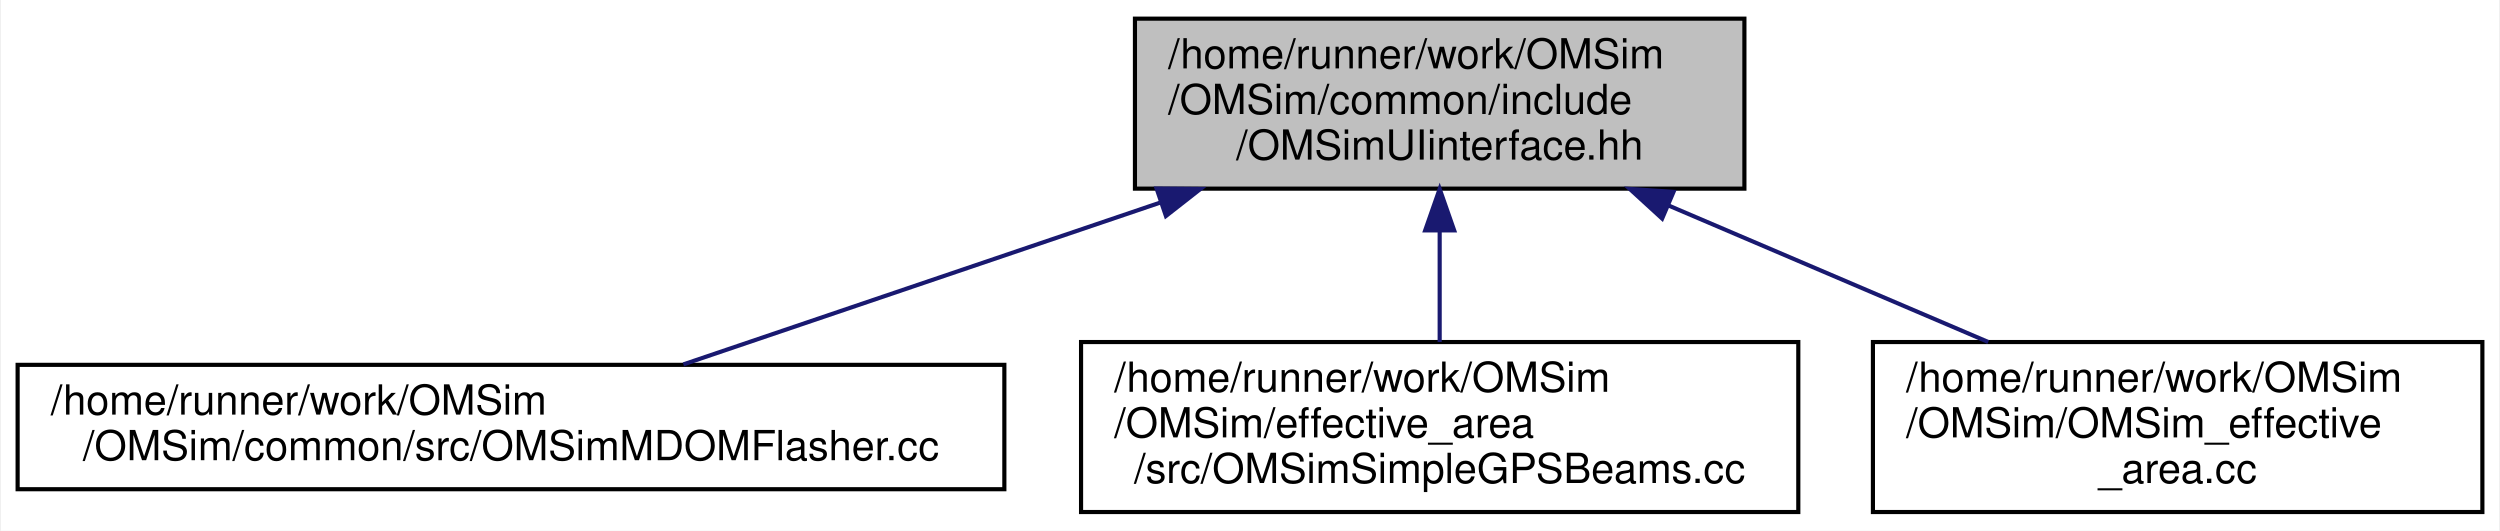
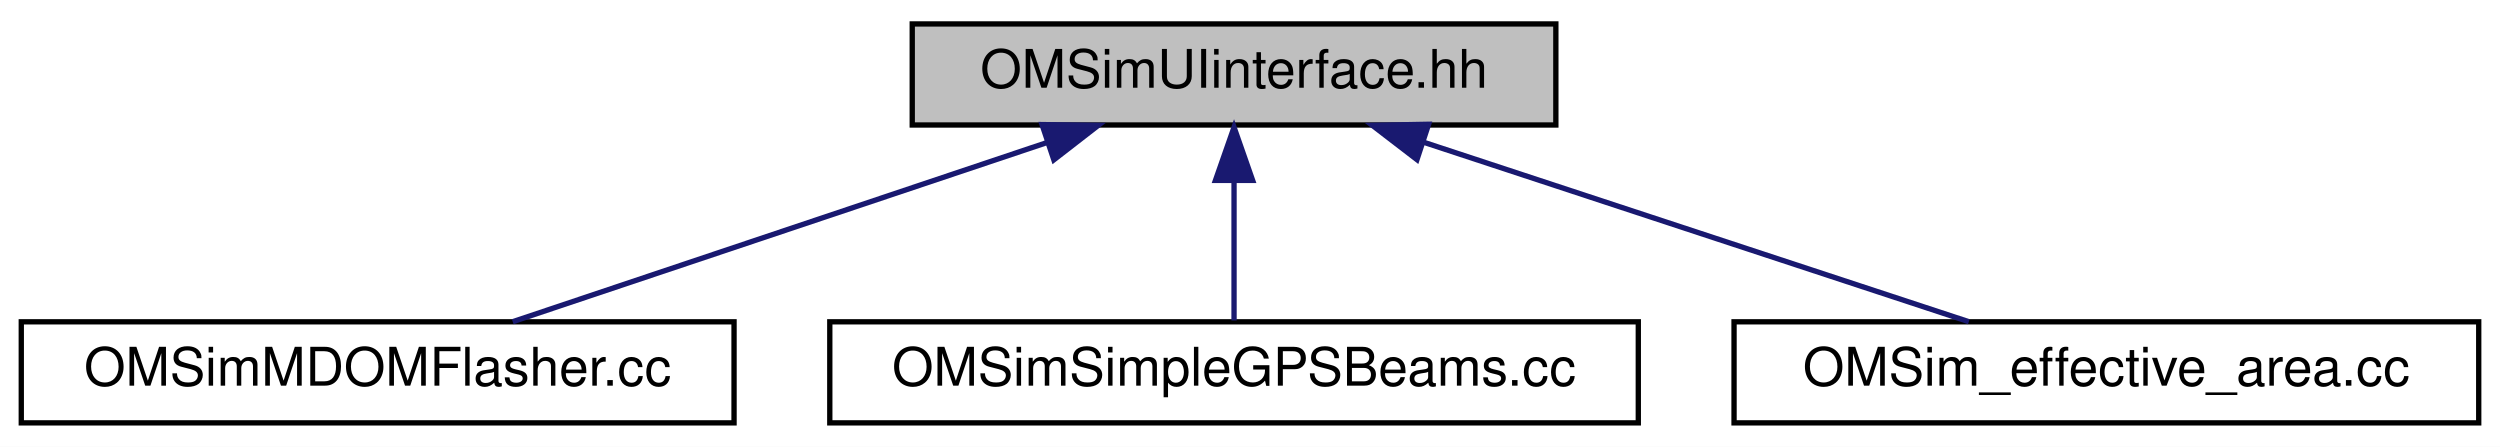
- <svg xmlns="http://www.w3.org/2000/svg" xmlns:xlink="http://www.w3.org/1999/xlink" width="603pt" height="128pt" viewBox="0.00 0.00 602.50 128.00">
-   <g id="graph0" class="graph" transform="scale(1 1) rotate(0) translate(4 124)">
-     <polygon fill="white" stroke="transparent" points="-4,4 -4,-124 598.5,-124 598.5,4 -4,4" />
+ <svg xmlns="http://www.w3.org/2000/svg" xmlns:xlink="http://www.w3.org/1999/xlink" width="470pt" height="84pt" viewBox="0.00 0.00 470.00 84.00">
+   <g id="graph0" class="graph" transform="scale(1 1) rotate(0) translate(4 80)">
+     <polygon fill="white" stroke="transparent" points="-4,4 -4,-80 466,-80 466,4 -4,4" />
    <g id="node1" class="node">
      <g id="a_node1">
        <a xlink:title="The OMSimUIinterface class provides a singleton interface to Geant4's UI manager.">
-           <polygon fill="#bfbfbf" stroke="black" points="269.5,-78.5 269.5,-119.5 416.5,-119.5 416.5,-78.5 269.5,-78.5" />
-           <text text-anchor="start" x="277.5" y="-107.5" font-family="Helvetica,sans-Serif" font-size="10.00">/home/runner/work/OMSim</text>
-           <text text-anchor="start" x="277.5" y="-96.5" font-family="Helvetica,sans-Serif" font-size="10.00">/OMSim/common/include</text>
-           <text text-anchor="middle" x="343" y="-85.5" font-family="Helvetica,sans-Serif" font-size="10.00">/OMSimUIinterface.hh</text>
+           <polygon fill="#bfbfbf" stroke="black" points="167.5,-56.5 167.5,-75.5 288.5,-75.5 288.5,-56.5 167.5,-56.5" />
+           <text text-anchor="middle" x="228" y="-63.5" font-family="Helvetica,sans-Serif" font-size="10.00">OMSimUIinterface.hh</text>
        </a>
      </g>
    </g>
    <g id="node2" class="node">
      <g id="a_node2">
        <a xlink:href="_o_m_sim_m_d_o_m_flasher_8cc.html" target="_top" xlink:title=" ">
-           <polygon fill="white" stroke="black" points="0,-6 0,-36 238,-36 238,-6 0,-6" />
-           <text text-anchor="start" x="8" y="-24" font-family="Helvetica,sans-Serif" font-size="10.00">/home/runner/work/OMSim</text>
-           <text text-anchor="middle" x="119" y="-13" font-family="Helvetica,sans-Serif" font-size="10.00">/OMSim/common/src/OMSimMDOMFlasher.cc</text>
+           <polygon fill="white" stroke="black" points="0,-0.5 0,-19.5 134,-19.5 134,-0.5 0,-0.5" />
+           <text text-anchor="middle" x="67" y="-7.5" font-family="Helvetica,sans-Serif" font-size="10.00">OMSimMDOMFlasher.cc</text>
        </a>
      </g>
    </g>
    <g id="edge1" class="edge">
-       <path fill="none" stroke="midnightblue" d="M275.49,-75.1C238.1,-62.41 192.8,-47.04 160.58,-36.11" />
-       <polygon fill="midnightblue" stroke="midnightblue" points="274.72,-78.53 285.31,-78.43 276.97,-71.9 274.72,-78.53" />
+       <path fill="none" stroke="midnightblue" d="M192.74,-53.17C162.42,-43 119.43,-28.59 92.39,-19.52" />
+       <polygon fill="midnightblue" stroke="midnightblue" points="191.9,-56.58 202.49,-56.44 194.12,-49.95 191.9,-56.58" />
    </g>
    <g id="node3" class="node">
      <g id="a_node3">
        <a xlink:href="_o_m_sim_simple_g_p_s_beams_8cc.html" target="_top" xlink:title="Defines the AngularScan class for simple GPS beam configurations.">
-           <polygon fill="white" stroke="black" points="256.5,-0.5 256.5,-41.5 429.5,-41.5 429.5,-0.5 256.5,-0.5" />
-           <text text-anchor="start" x="264.5" y="-29.5" font-family="Helvetica,sans-Serif" font-size="10.00">/home/runner/work/OMSim</text>
-           <text text-anchor="start" x="264.5" y="-18.5" font-family="Helvetica,sans-Serif" font-size="10.00">/OMSim/effective_area</text>
-           <text text-anchor="middle" x="343" y="-7.5" font-family="Helvetica,sans-Serif" font-size="10.00">/src/OMSimSimpleGPSBeams.cc</text>
+           <polygon fill="white" stroke="black" points="152,-0.5 152,-19.5 304,-19.5 304,-0.5 152,-0.5" />
+           <text text-anchor="middle" x="228" y="-7.5" font-family="Helvetica,sans-Serif" font-size="10.00">OMSimSimpleGPSBeams.cc</text>
        </a>
      </g>
    </g>
    <g id="edge2" class="edge">
-       <path fill="none" stroke="midnightblue" d="M343,-68.3C343,-59.3 343,-49.65 343,-41.51" />
-       <polygon fill="midnightblue" stroke="midnightblue" points="339.5,-68.43 343,-78.43 346.5,-68.43 339.5,-68.43" />
+       <path fill="none" stroke="midnightblue" d="M228,-45.8C228,-36.91 228,-26.78 228,-19.75" />
+       <polygon fill="midnightblue" stroke="midnightblue" points="224.5,-46.08 228,-56.08 231.5,-46.08 224.5,-46.08" />
    </g>
    <g id="node4" class="node">
      <g id="a_node4">
        <a xlink:href="_o_m_sim__effective__area_8cc.html" target="_top" xlink:title="Main for the calculation of effective areas.">
-           <polygon fill="white" stroke="black" points="447.5,-0.5 447.5,-41.5 594.5,-41.5 594.5,-0.5 447.5,-0.5" />
-           <text text-anchor="start" x="455.5" y="-29.5" font-family="Helvetica,sans-Serif" font-size="10.00">/home/runner/work/OMSim</text>
-           <text text-anchor="start" x="455.5" y="-18.5" font-family="Helvetica,sans-Serif" font-size="10.00">/OMSim/OMSim_effective</text>
-           <text text-anchor="middle" x="521" y="-7.5" font-family="Helvetica,sans-Serif" font-size="10.00">_area.cc</text>
+           <polygon fill="white" stroke="black" points="322,-0.5 322,-19.5 462,-19.5 462,-0.5 322,-0.5" />
+           <text text-anchor="middle" x="392" y="-7.5" font-family="Helvetica,sans-Serif" font-size="10.00">OMSim_effective_area.cc</text>
        </a>
      </g>
    </g>
    <g id="edge3" class="edge">
-       <path fill="none" stroke="midnightblue" d="M398.11,-74.47C422.88,-63.89 451.77,-51.56 475.32,-41.51" />
-       <polygon fill="midnightblue" stroke="midnightblue" points="396.66,-71.28 388.84,-78.43 399.41,-77.72 396.66,-71.28" />
+       <path fill="none" stroke="midnightblue" d="M263.52,-53.3C294.42,-43.13 338.47,-28.62 366.14,-19.52" />
+       <polygon fill="midnightblue" stroke="midnightblue" points="262.39,-49.99 253.99,-56.44 264.58,-56.64 262.39,-49.99" />
    </g>
  </g>
</svg>
